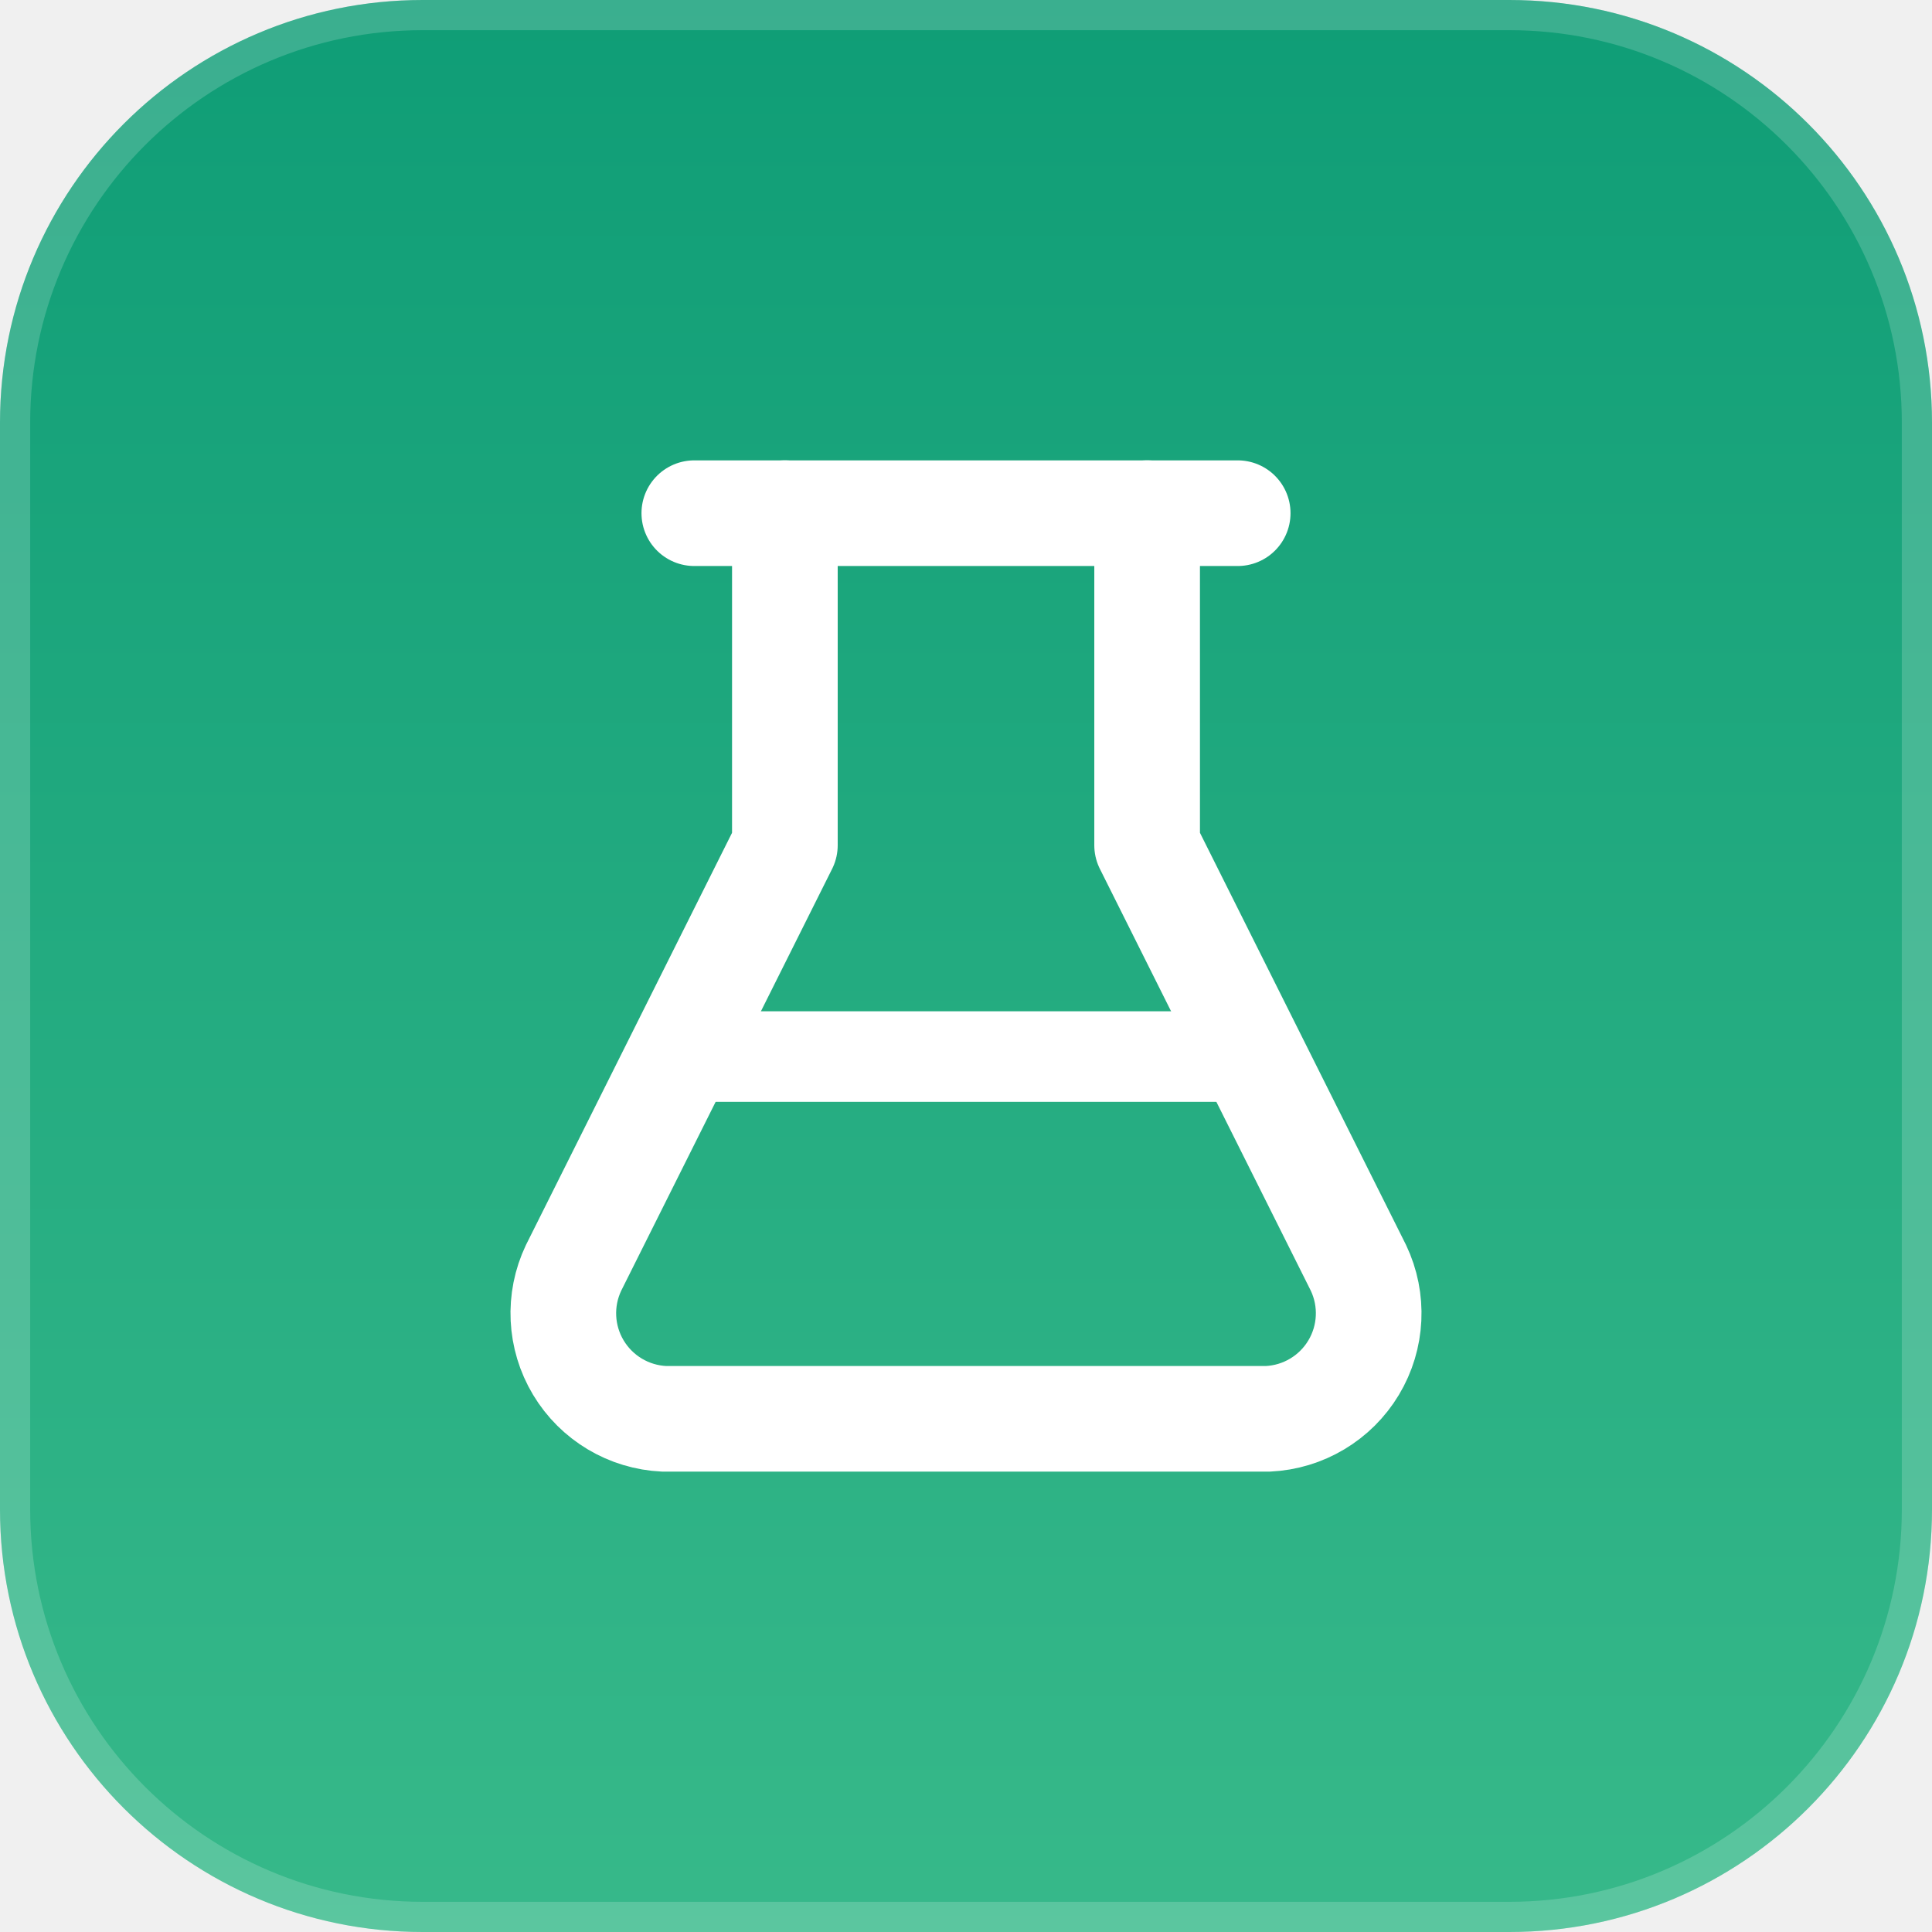
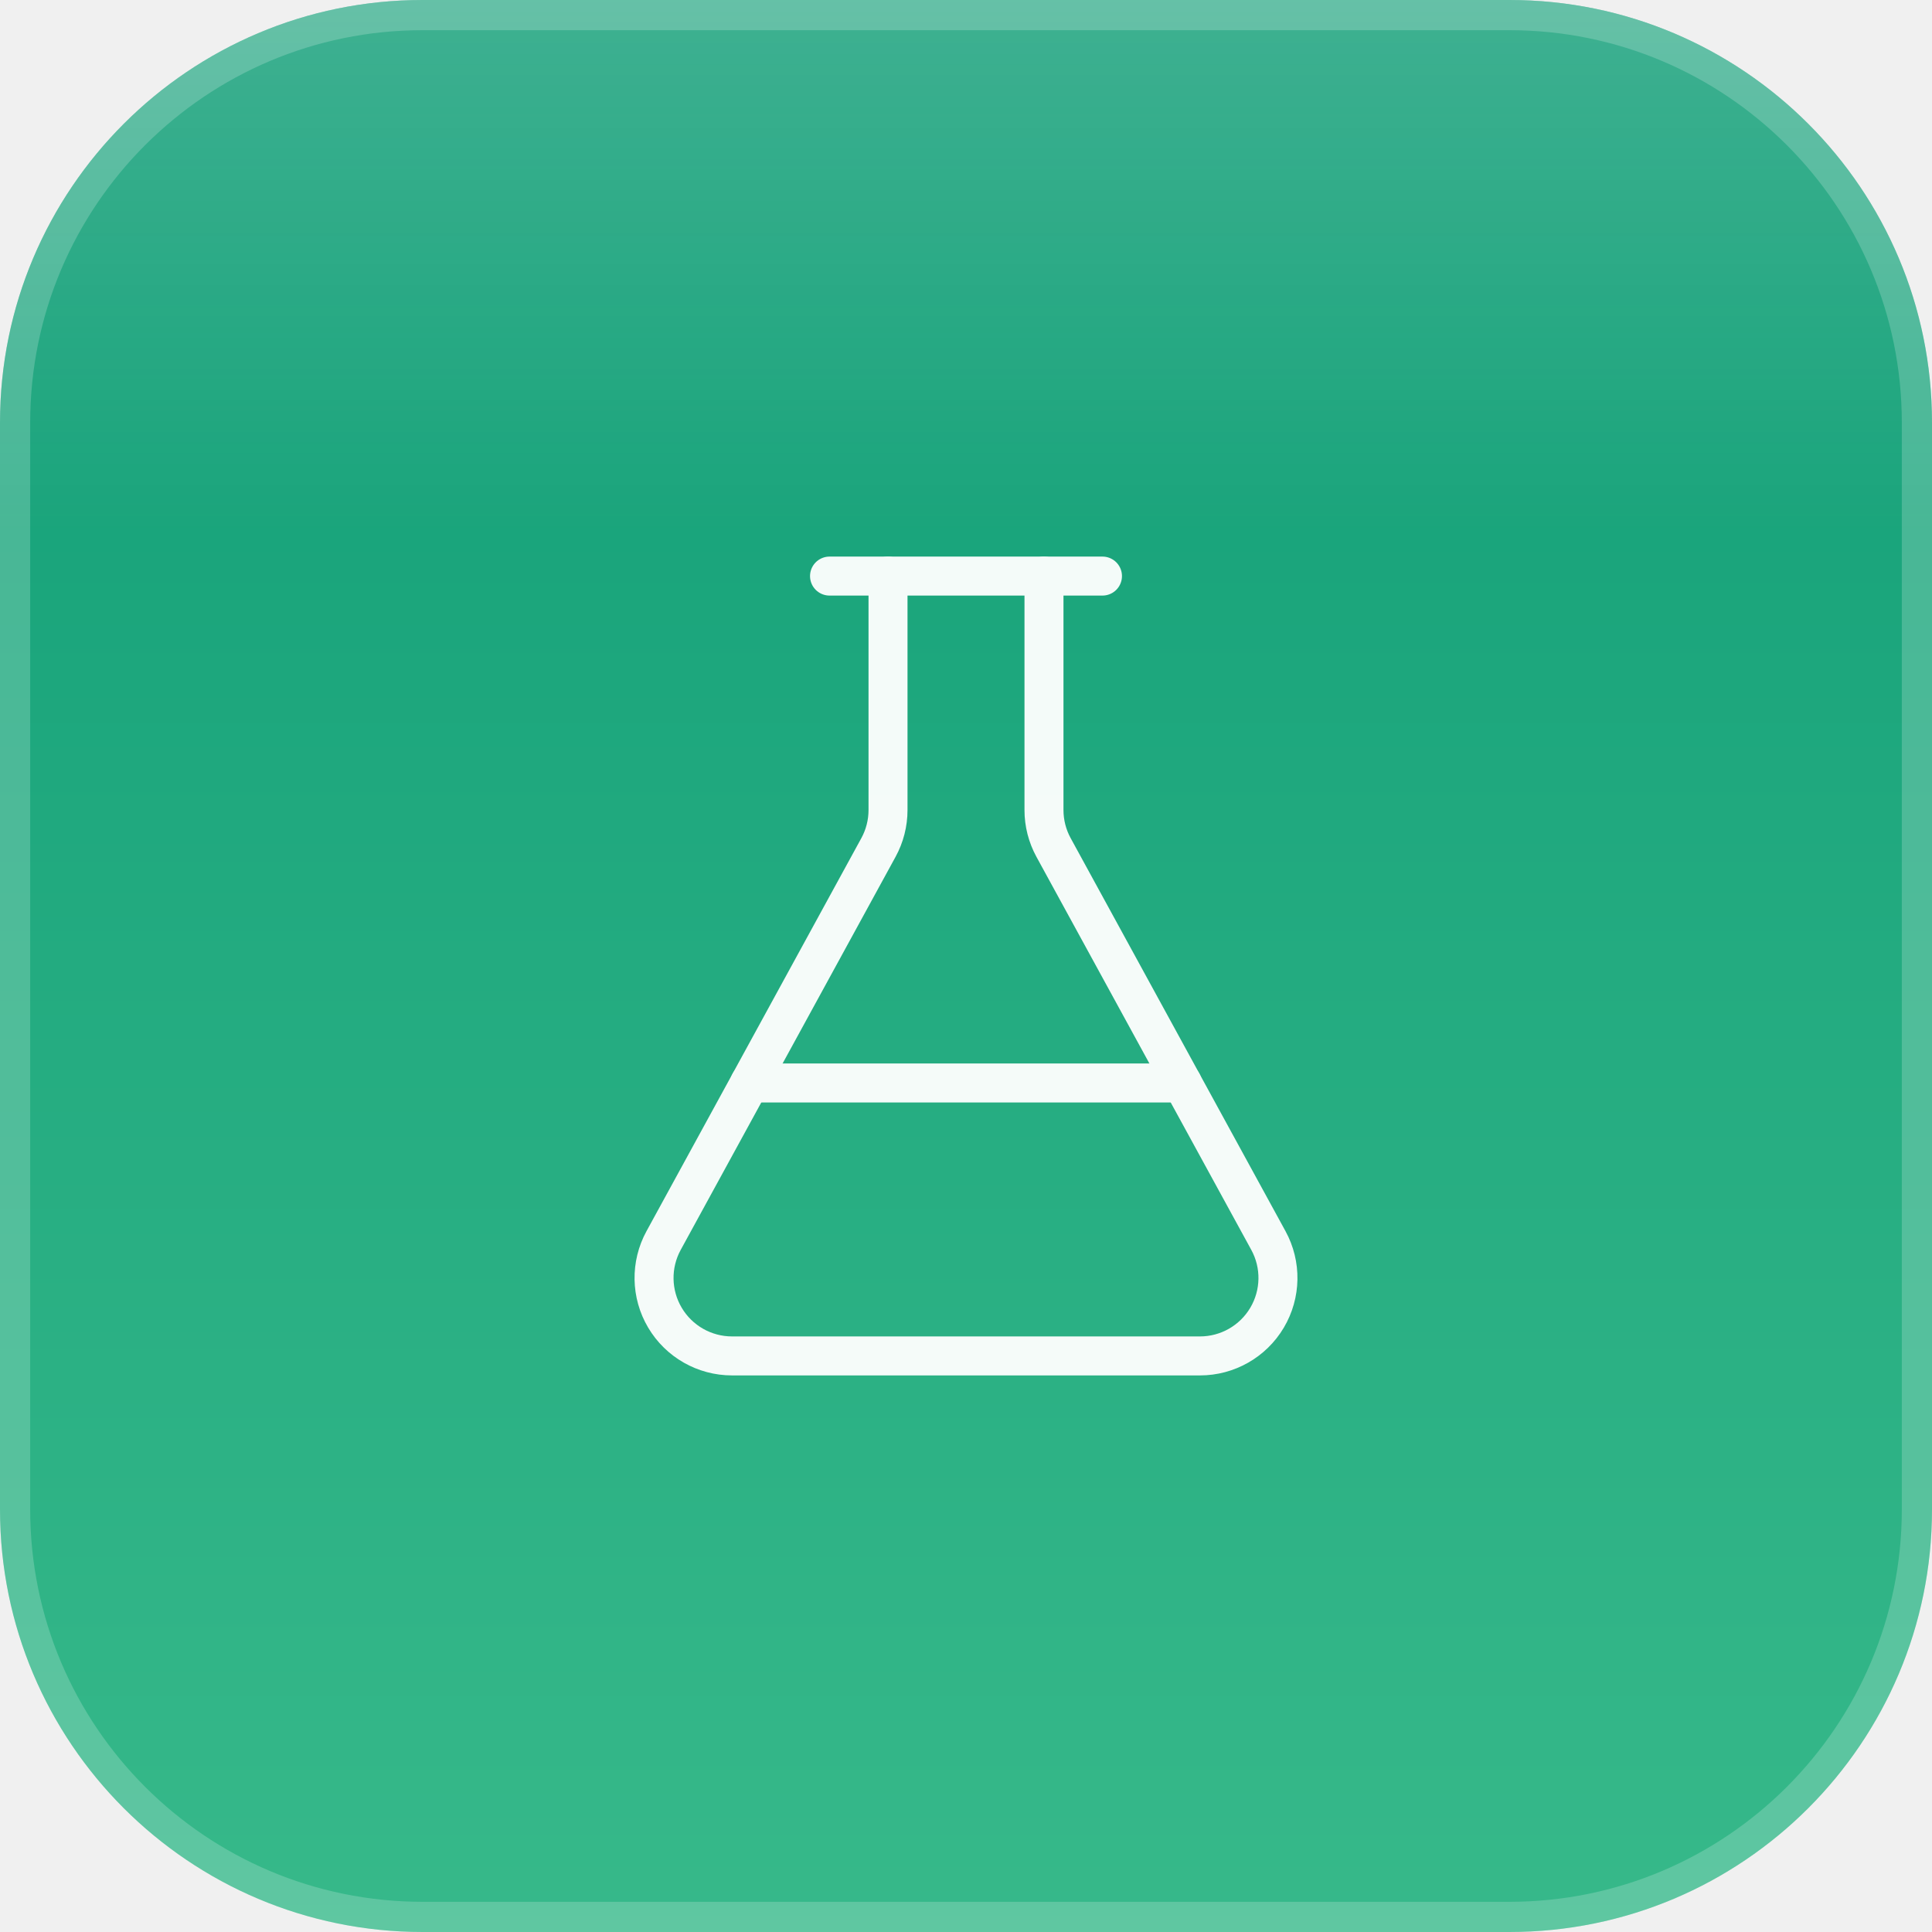
- <svg xmlns="http://www.w3.org/2000/svg" viewBox="0 0 128 128" width="128" height="128" role="img" aria-label="lab">
+ <svg xmlns="http://www.w3.org/2000/svg" viewBox="0 0 128 128" width="128" height="128" role="img" aria-label="flask-conical">
  <defs>
    <linearGradient id="g" x1="0" y1="0" x2="0" y2="1">
      <stop offset="0" stop-color="#0f9d76" />
      <stop offset="1" stop-color="#37b98a" />
    </linearGradient>
+     <linearGradient id="sheen" x1="0" y1="0" x2="0" y2="1">
+       <stop offset="0" stop-color="#fff" stop-opacity=".2" />
+       <stop offset=".55" stop-color="#fff" stop-opacity="0" />
+     </linearGradient>
  </defs>
  <rect width="128" height="128" rx="28" fill="url(#g)" />
-   <rect x="1" y="1" width="126" height="126" rx="27" fill="none" stroke="#fff" stroke-opacity=".18" stroke-width="2" />
-   <g fill="none" stroke="#fff" stroke-width="7" stroke-linecap="round" stroke-linejoin="round">
-     <path d="M52 34v22L38 84a7 7 0 0 0 6 10h40a7 7 0 0 0 6-10L76 56V34" />
-     <path d="M46 34h36" />
-     <path d="M46 70h36" stroke-width="6" />
+   <rect width="128" height="64" rx="28" fill="url(#sheen)" />
+   <rect x="1" y="1" width="126" height="126" rx="27" fill="none" stroke="#fff" stroke-opacity=".2" stroke-width="2" />
+   <g transform="translate(33 33) scale(2.583333)" fill="none" stroke="#fff" stroke-linecap="round" stroke-linejoin="round" opacity=".95">
+     <path d="M14 2v6a2 2 0 0 0 .245.96l5.51 10.08A2 2 0 0 1 18 22H6a2 2 0 0 1-1.755-2.96l5.51-10.08A2 2 0 0 0 10 8V2" />
+     <path d="M6.453 15h11.094" />
+     <path d="M8.5 2h7" />
  </g>
</svg>
